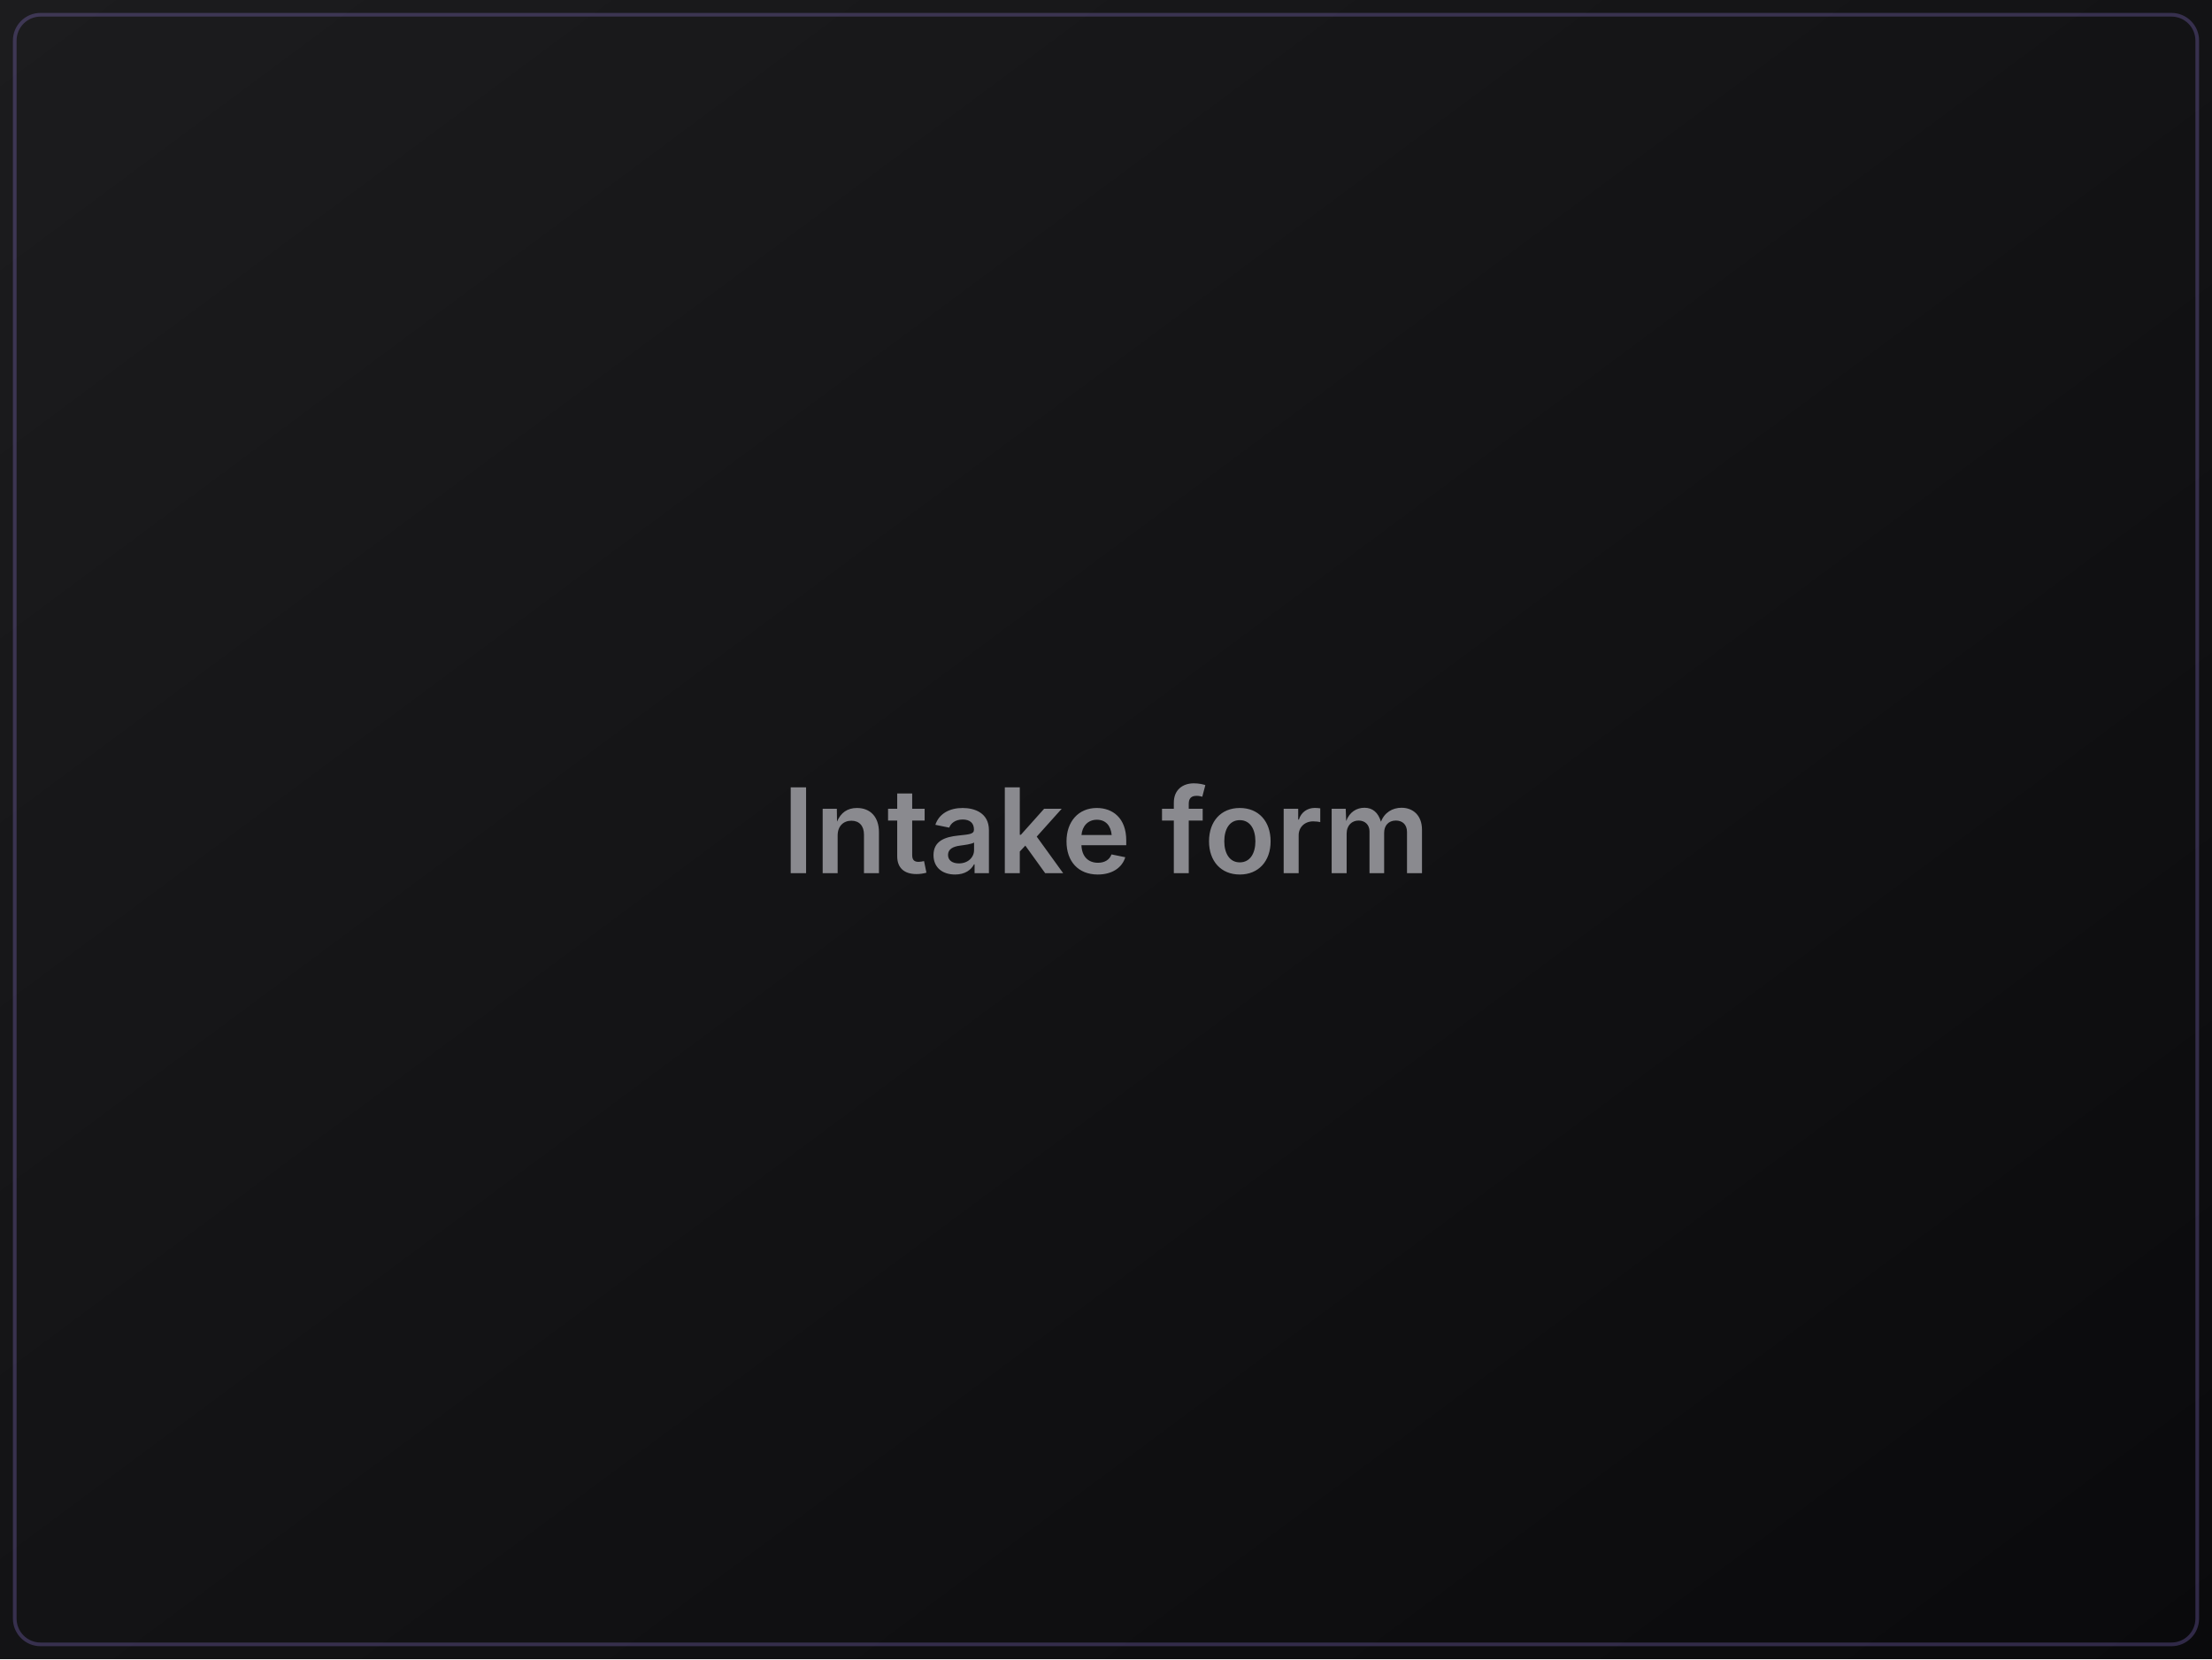
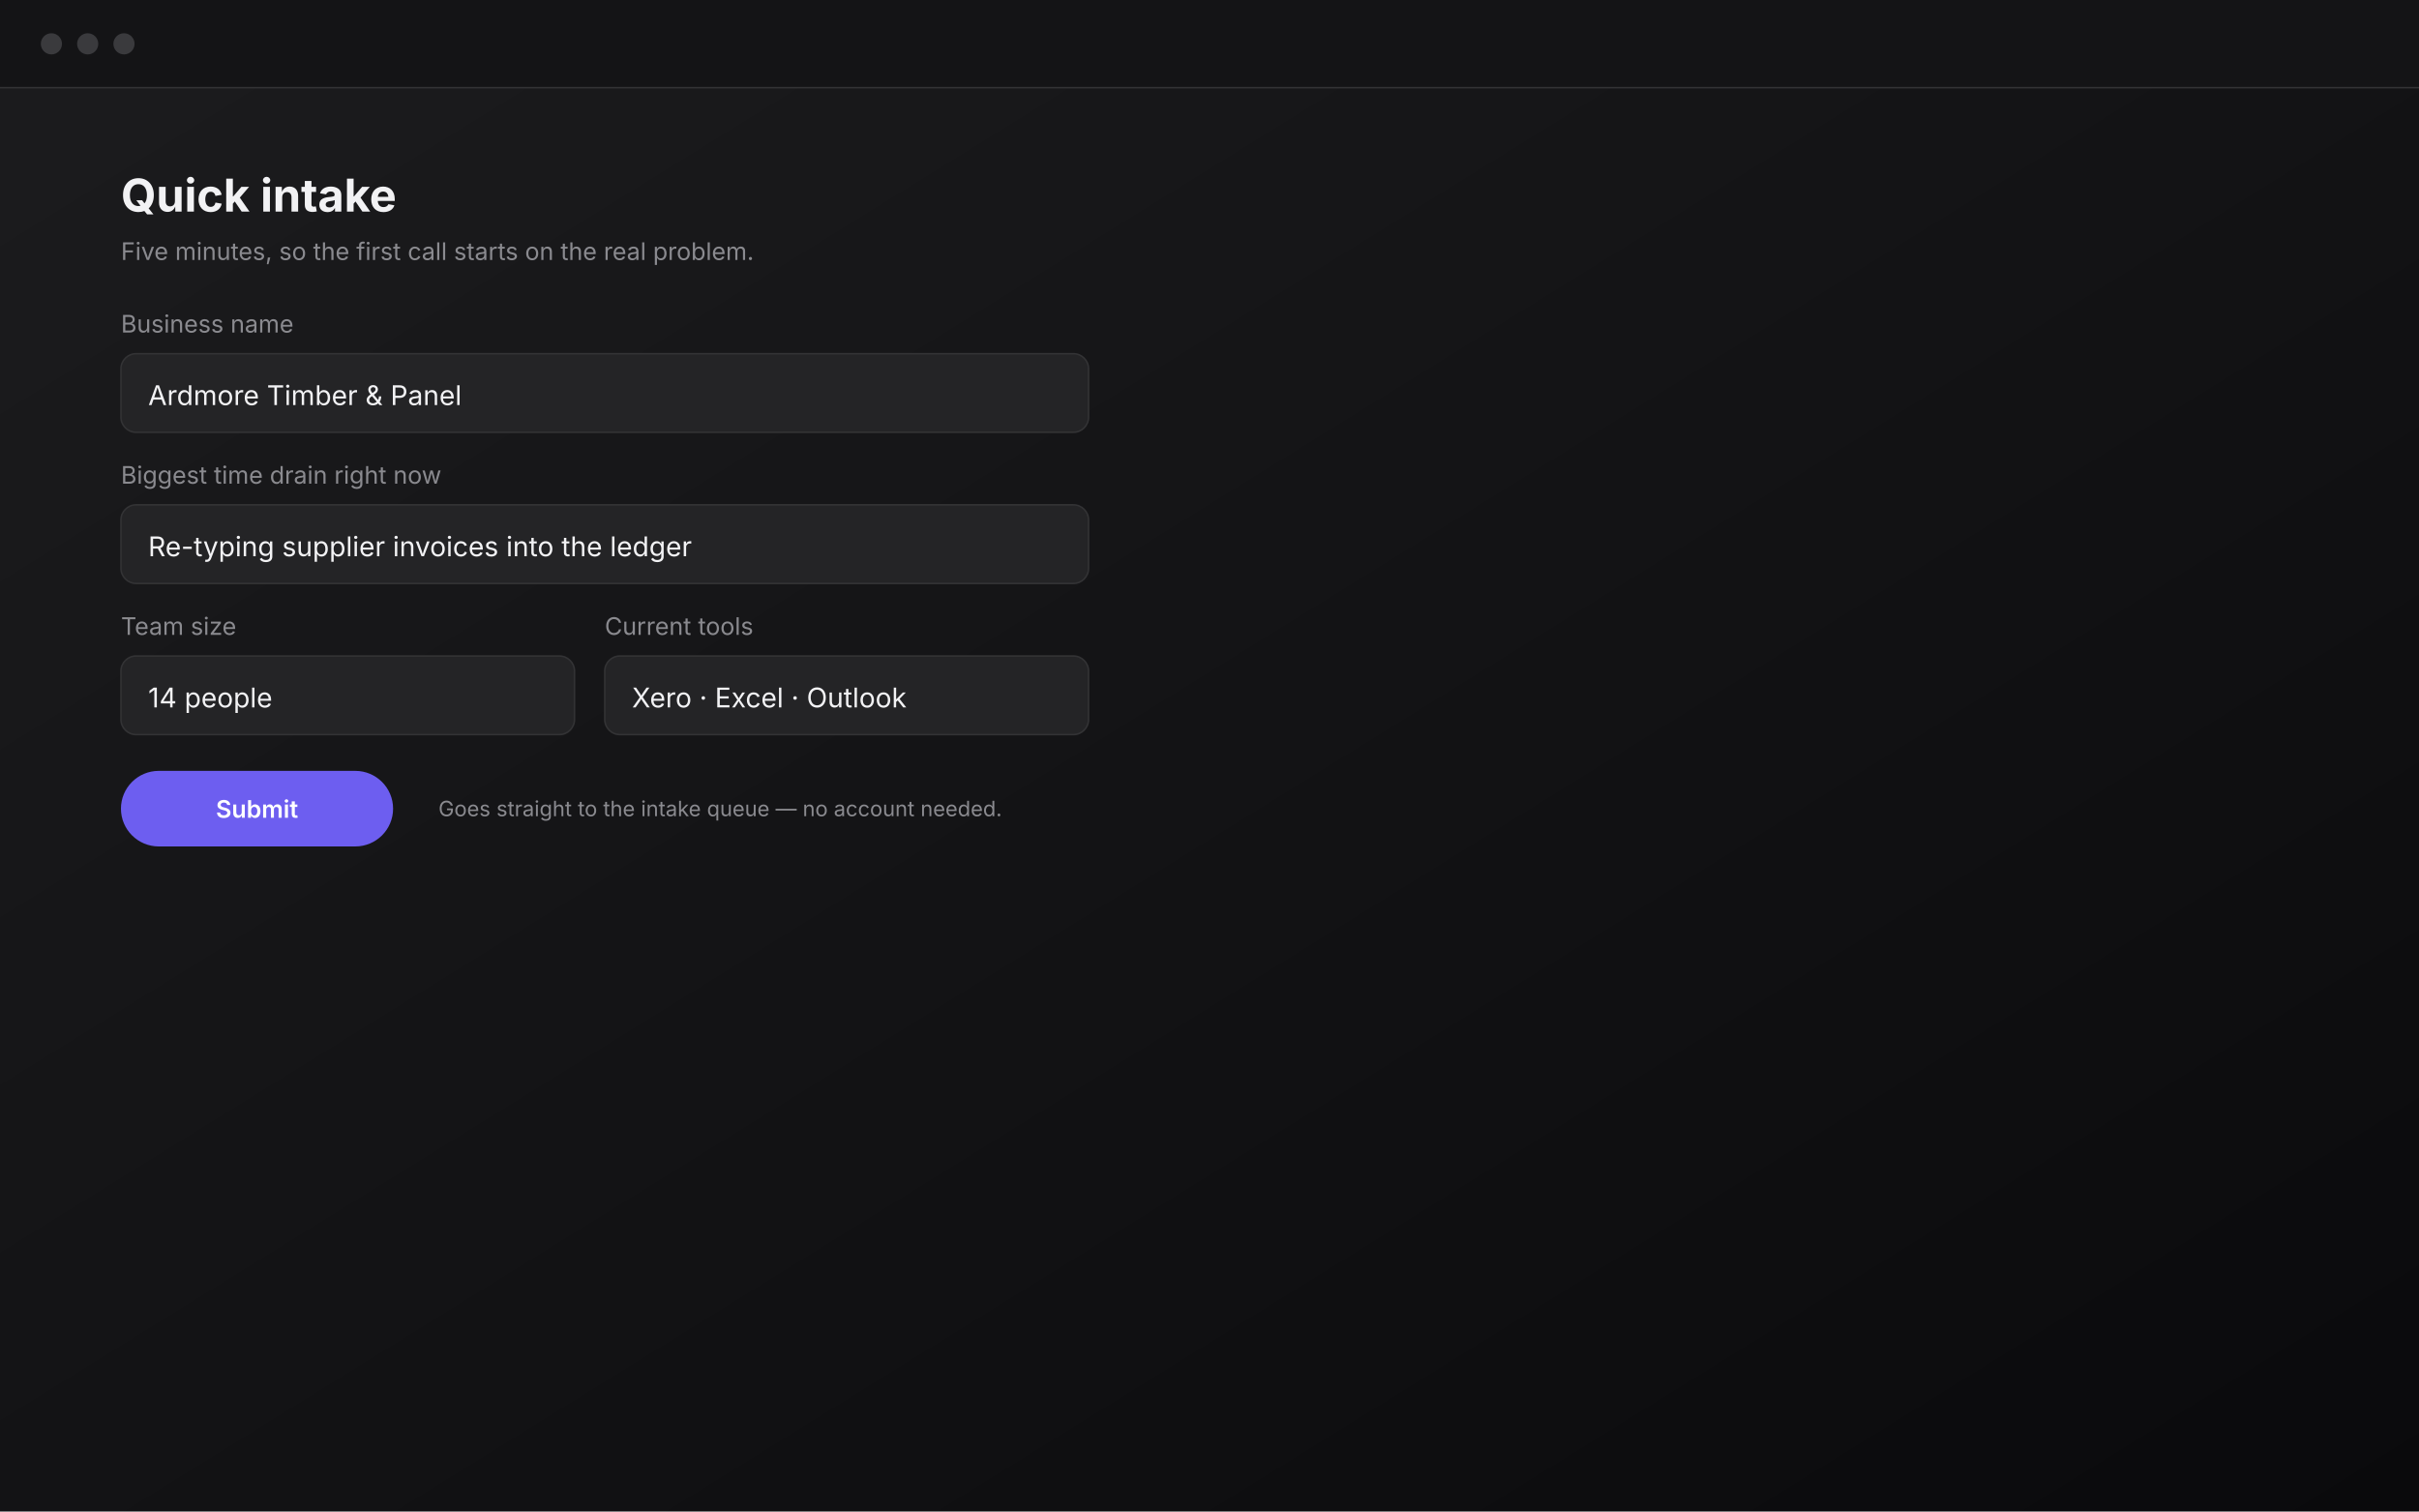
- <svg xmlns="http://www.w3.org/2000/svg" width="1200" height="900" viewBox="0 0 1200 900" role="img" aria-label="Intake form">
+ <svg xmlns="http://www.w3.org/2000/svg" width="1600" height="1000" viewBox="0 0 1600 1000" role="img" aria-label="Intake form">
  <defs>
-     <linearGradient id="g" x1="0" y1="0" x2="1" y2="1">
+     <linearGradient id="bg" x1="0" y1="0" x2="1" y2="1">
      <stop offset="0" stop-color="#1c1c1e" />
      <stop offset="1" stop-color="#0a0a0c" />
    </linearGradient>
  </defs>
-   <rect width="1200" height="900" fill="url(#g)" />
-   <rect x="8" y="8" width="1184" height="884" fill="none" stroke="#a78bfa" stroke-opacity="0.25" stroke-width="2" rx="14" />
-   <text x="50%" y="50%" fill="#8a8a8f" font-family="Inter,system-ui,sans-serif" font-size="64" font-weight="600" text-anchor="middle" dominant-baseline="middle">Intake form</text>
+   <rect width="1600" height="1000" fill="url(#bg)" />
+   <rect x="0" y="0" width="1600" height="58" fill="#141416" />
+   <line x1="0" y1="58" x2="1600" y2="58" stroke="#333335" />
+   <circle cx="34" cy="29" r="7" fill="#3a3a3d" />
+   <circle cx="58" cy="29" r="7" fill="#3a3a3d" />
+   <circle cx="82" cy="29" r="7" fill="#3a3a3d" />
+   <text x="80" y="140" font-family="Inter, -apple-system, Helvetica, Arial, sans-serif" font-size="30" font-weight="700" fill="#f2f2f4">Quick intake</text>
+   <text x="80" y="172" font-family="Inter, -apple-system, Helvetica, Arial, sans-serif" font-size="16" fill="#8a8a8f">Five minutes, so the first call starts on the real problem.</text>
+   <text x="80" y="220" font-family="Inter, -apple-system, Helvetica, Arial, sans-serif" font-size="16" fill="#8a8a8f">Business name</text>
+   <rect x="80" y="234" width="640" height="52" rx="10" fill="#242426" stroke="#333335" />
+   <text x="98" y="268" font-family="Inter, -apple-system, Helvetica, Arial, sans-serif" font-size="18" fill="#f2f2f4">Ardmore Timber &amp; Panel</text>
+   <text x="80" y="320" font-family="Inter, -apple-system, Helvetica, Arial, sans-serif" font-size="16" fill="#8a8a8f">Biggest time drain right now</text>
+   <rect x="80" y="334" width="640" height="52" rx="10" fill="#242426" stroke="#333335" />
+   <text x="98" y="368" font-family="Inter, -apple-system, Helvetica, Arial, sans-serif" font-size="18" fill="#f2f2f4">Re-typing supplier invoices into the ledger</text>
+   <text x="80" y="420" font-family="Inter, -apple-system, Helvetica, Arial, sans-serif" font-size="16" fill="#8a8a8f">Team size</text>
+   <rect x="80" y="434" width="300" height="52" rx="10" fill="#242426" stroke="#333335" />
+   <text x="98" y="468" font-family="Inter, -apple-system, Helvetica, Arial, sans-serif" font-size="18" fill="#f2f2f4">14 people</text>
+   <text x="400" y="420" font-family="Inter, -apple-system, Helvetica, Arial, sans-serif" font-size="16" fill="#8a8a8f">Current tools</text>
+   <rect x="400" y="434" width="320" height="52" rx="10" fill="#242426" stroke="#333335" />
+   <text x="418" y="468" font-family="Inter, -apple-system, Helvetica, Arial, sans-serif" font-size="18" fill="#f2f2f4">Xero · Excel · Outlook</text>
+   <rect x="80" y="510" width="180" height="50" rx="25" fill="#6d5ef0" />
+   <text x="170" y="541" text-anchor="middle" font-family="Inter, -apple-system, Helvetica, Arial, sans-serif" font-size="16" font-weight="600" fill="#ffffff">Submit</text>
+   <text x="290" y="540" font-family="Inter, -apple-system, Helvetica, Arial, sans-serif" font-size="14" fill="#8a8a8f">Goes straight to the intake queue — no account needed.</text>
</svg>
